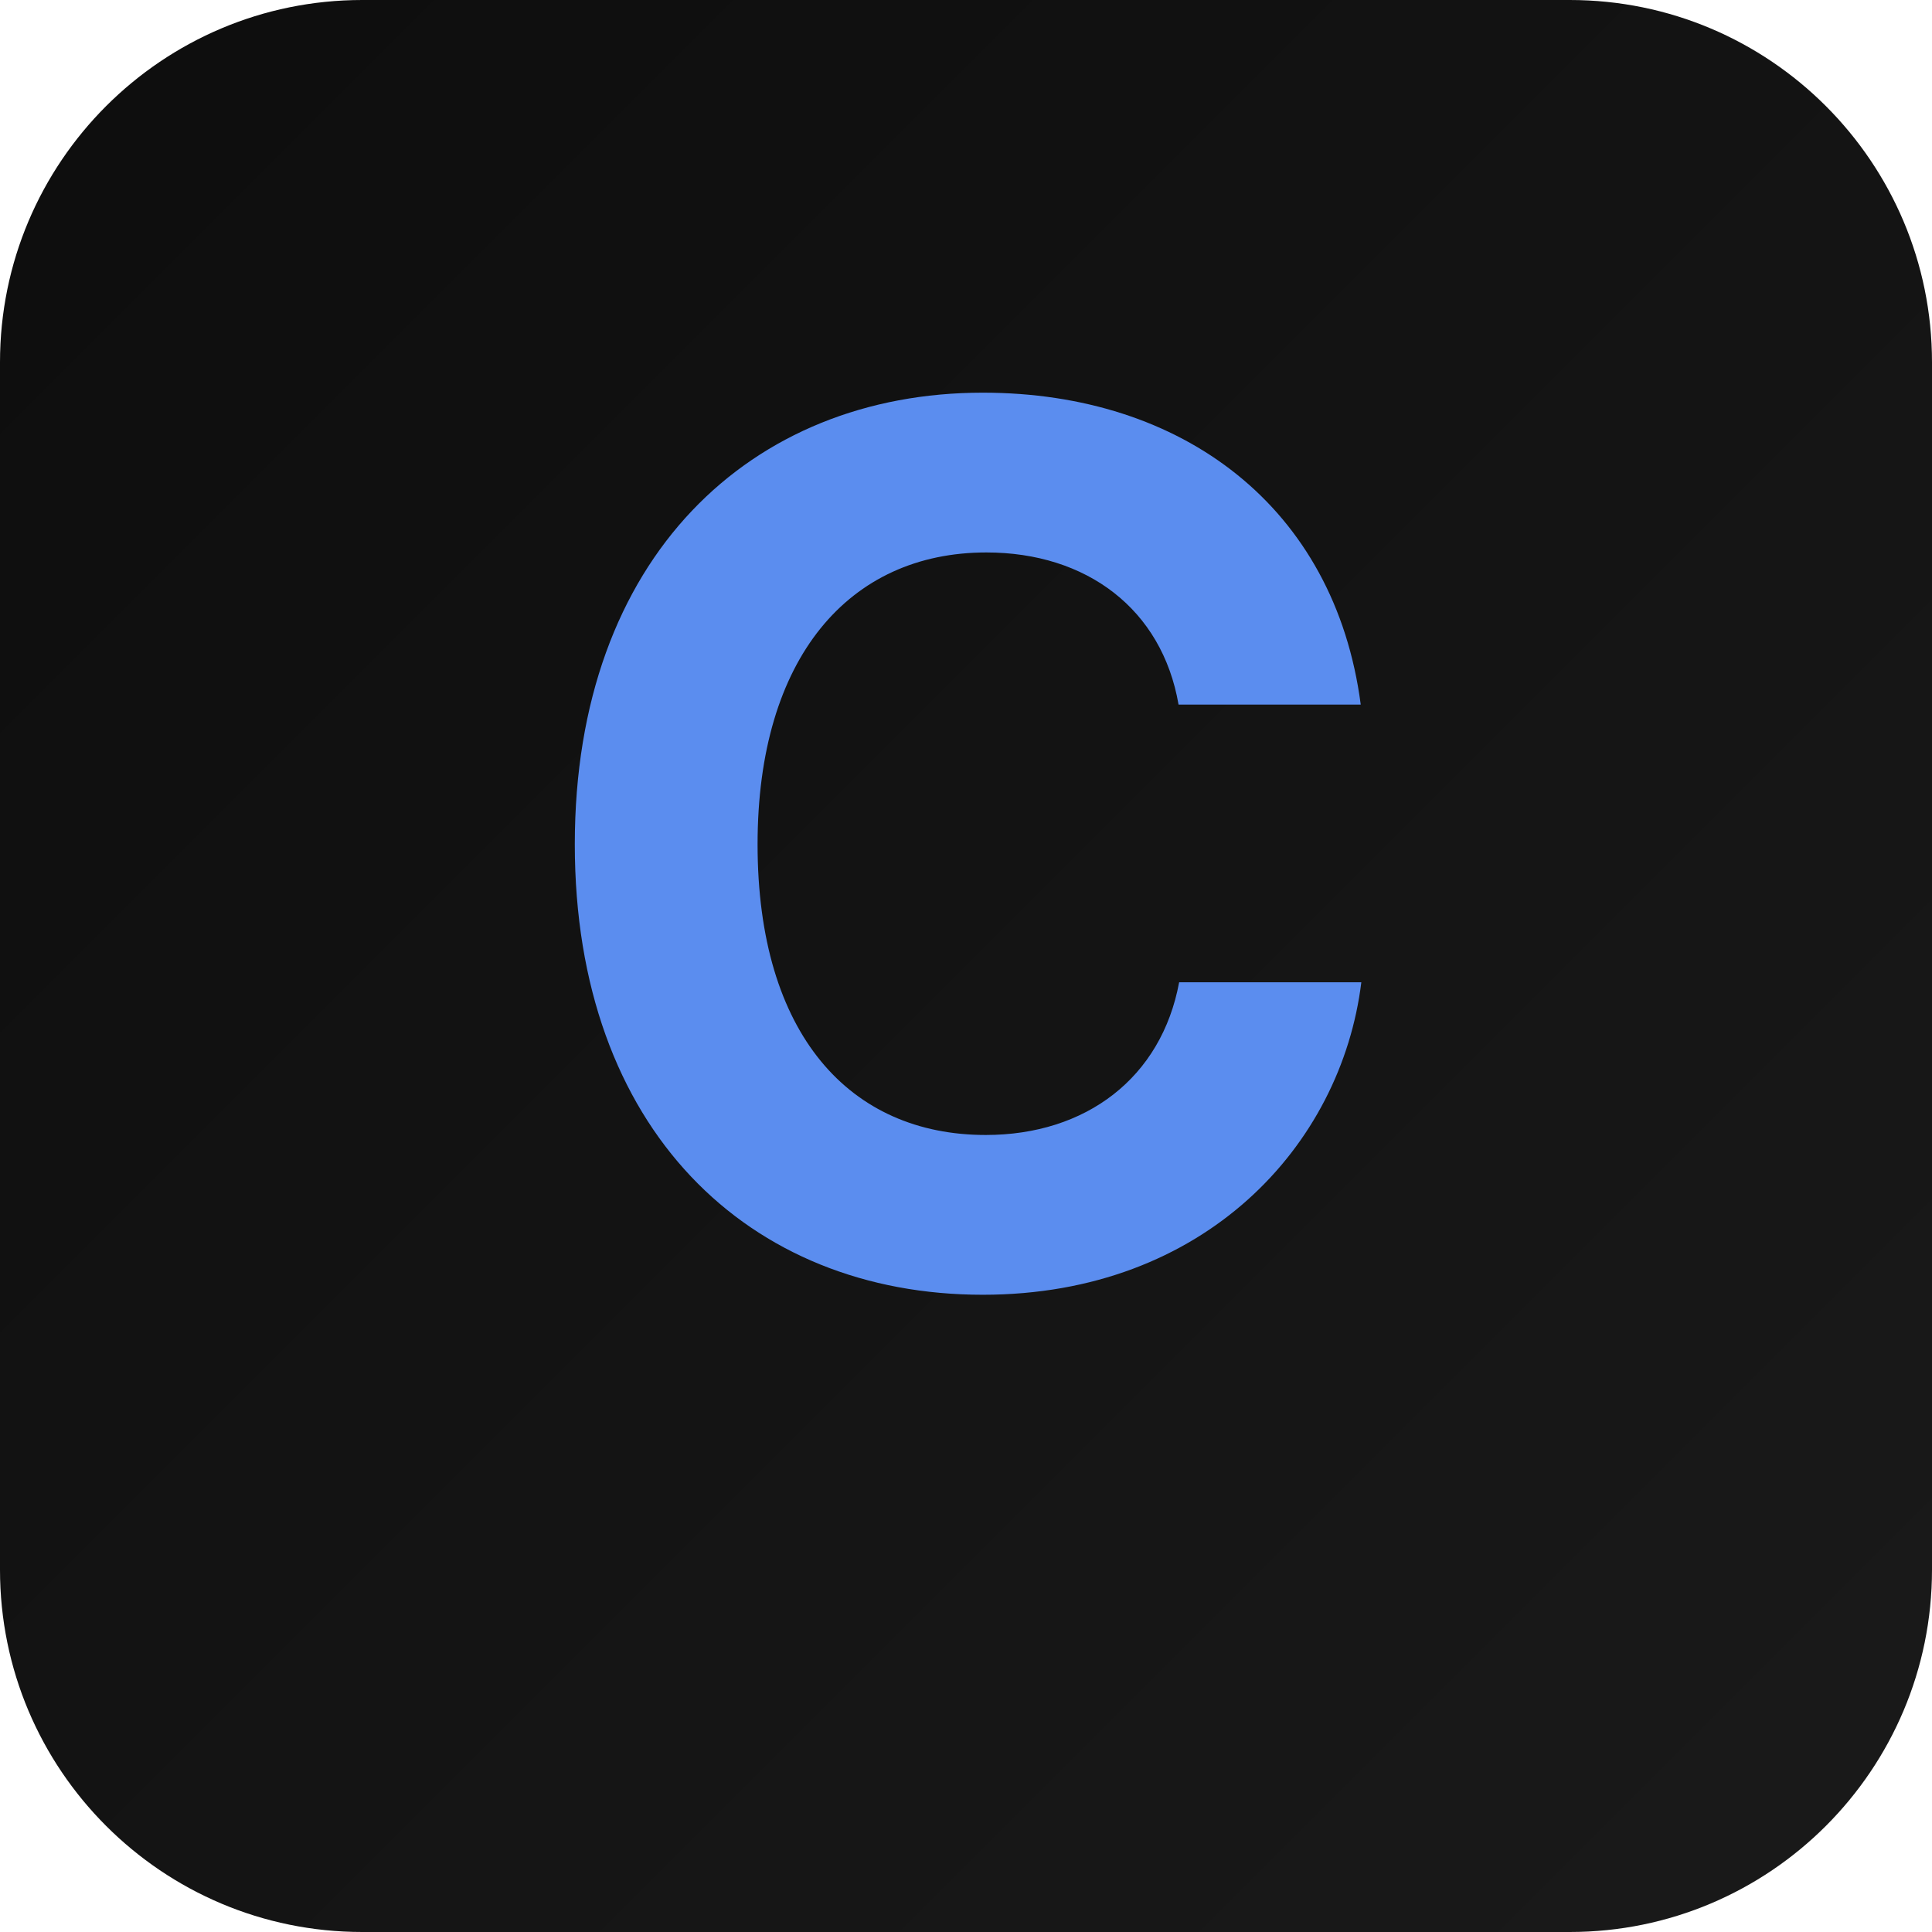
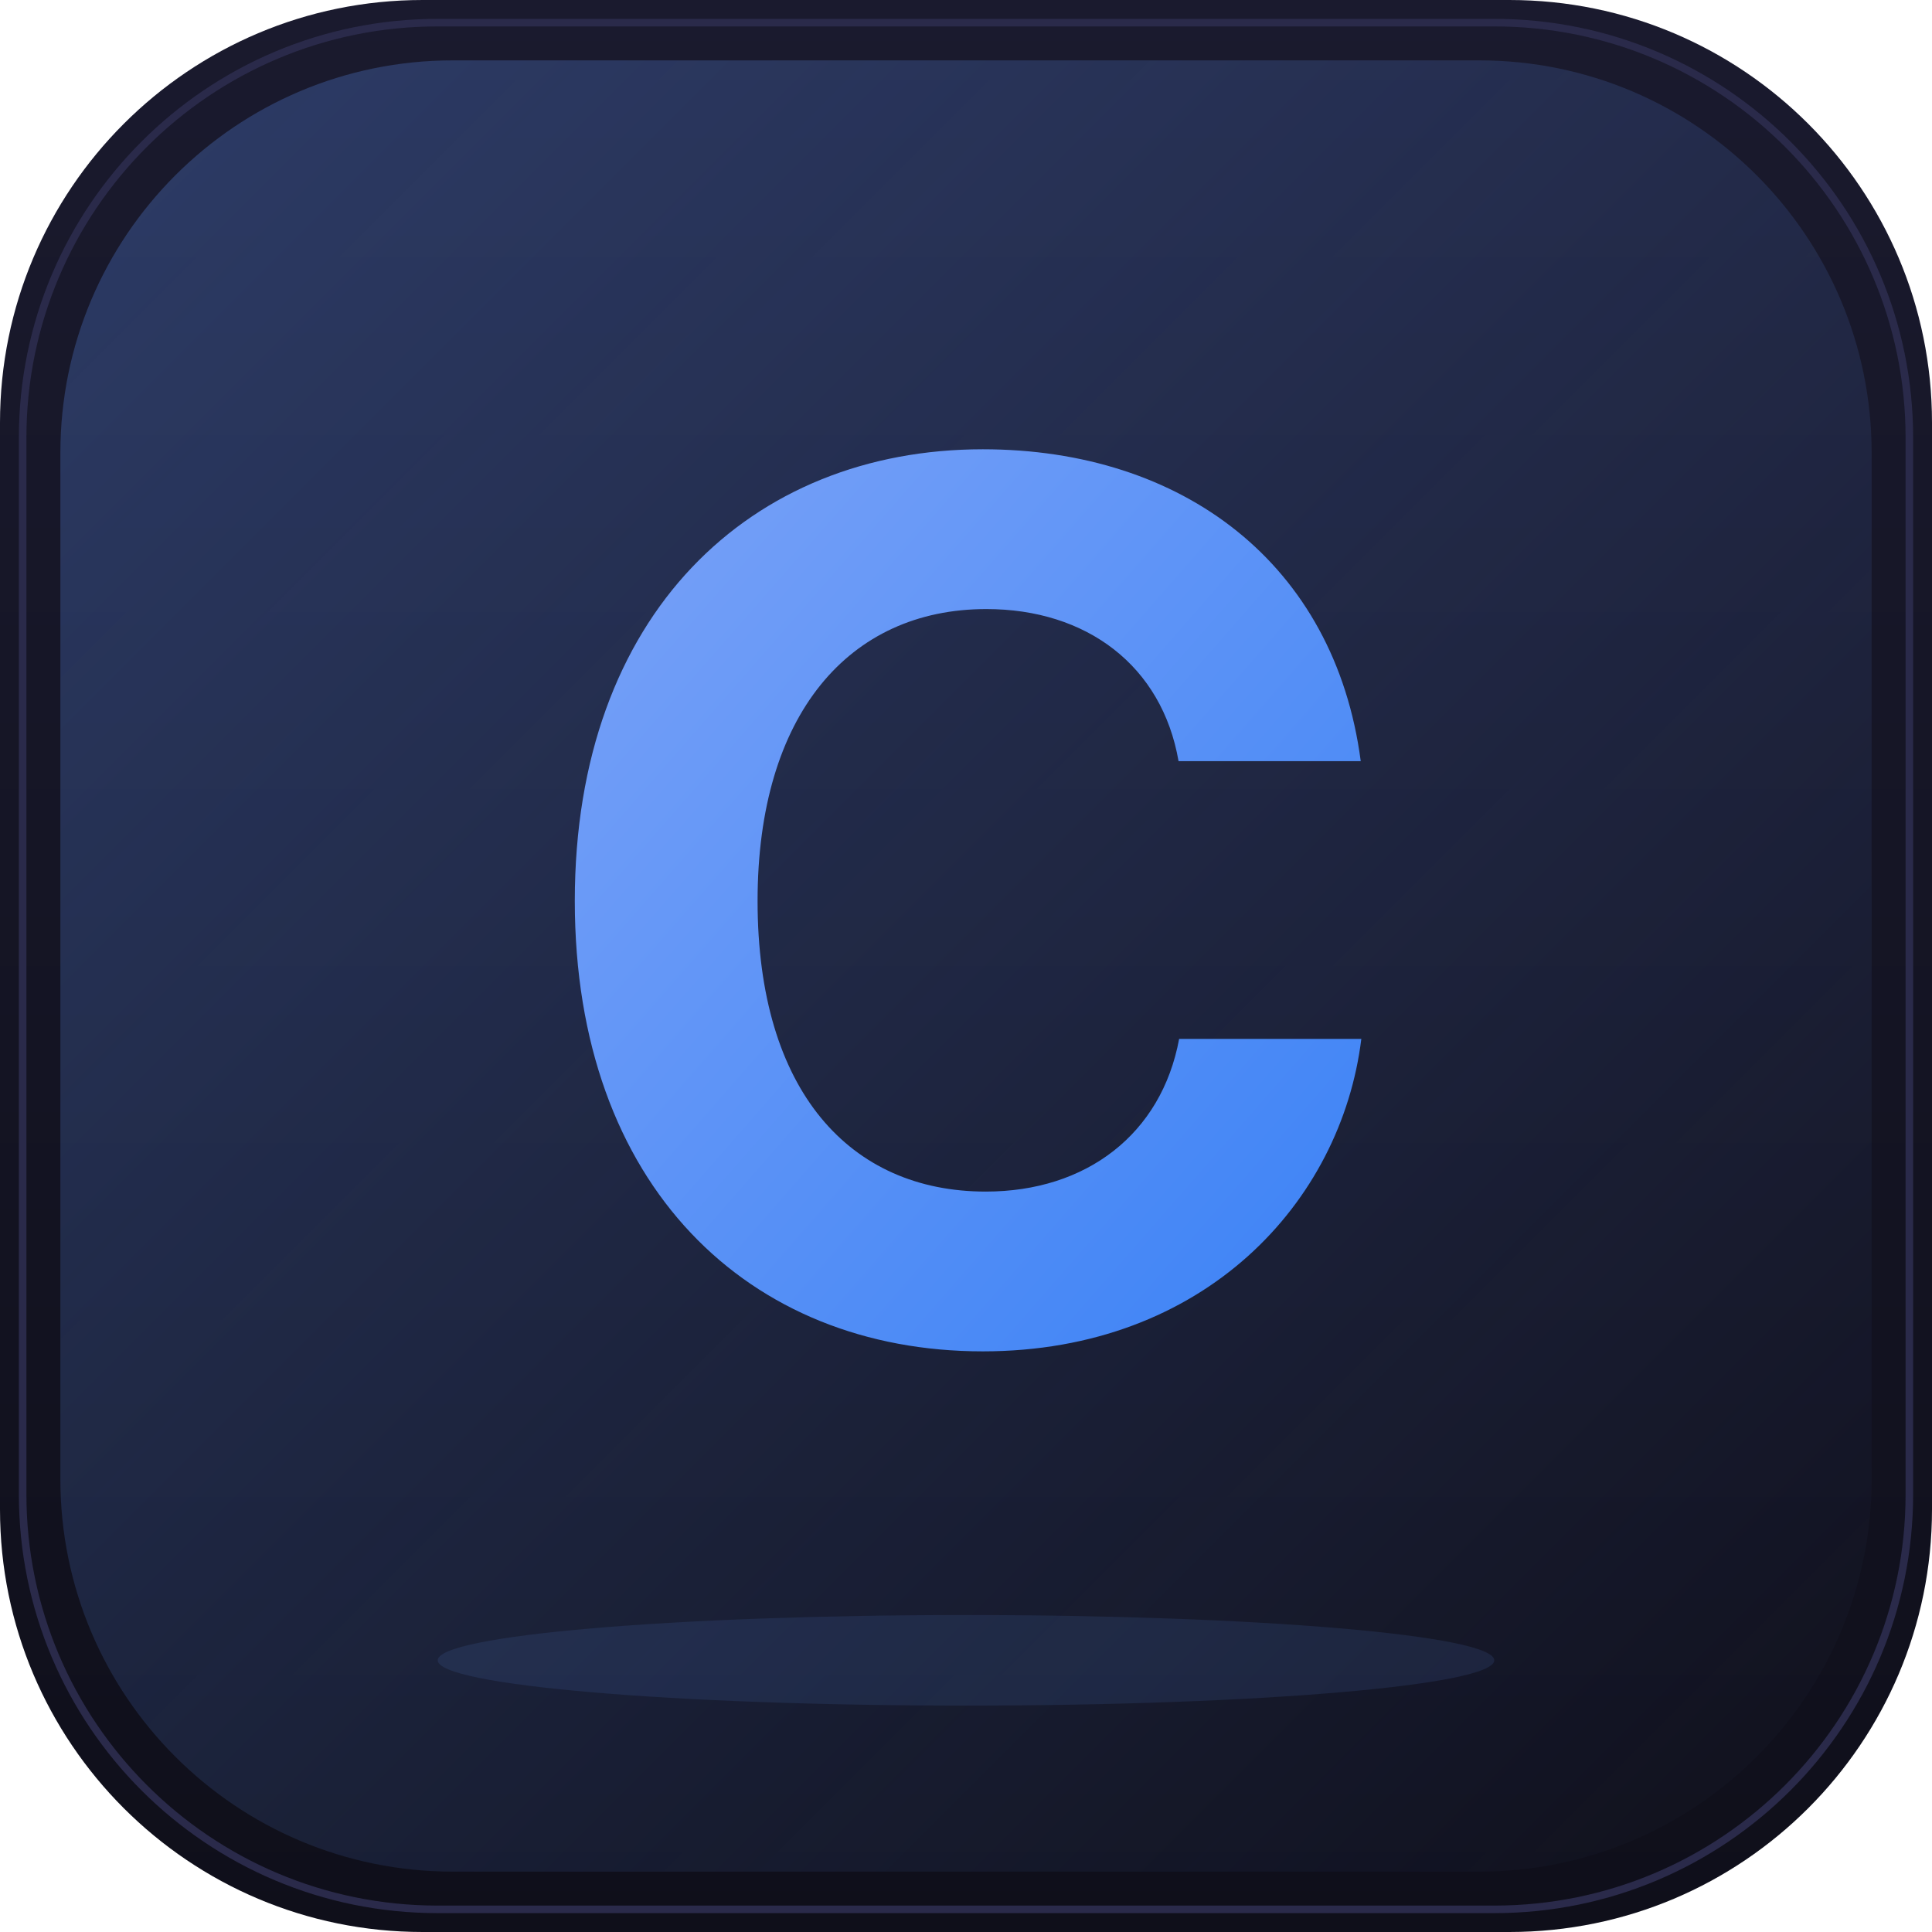
<svg xmlns="http://www.w3.org/2000/svg" viewBox="0 0 512 512">
  <defs>
-     <linearGradient id="bg" x1="0" y1="0" x2="1" y2="1">
-       <stop offset="0%" stop-color="#0d0d0d" />
-       <stop offset="100%" stop-color="#1a1a1a" />
+     <linearGradient id="bg" x1="0" y1="0" x2="0" y2="1">
+       <stop offset="0%" stop-color="#1a1a2e" />
+       <stop offset="100%" stop-color="#0f0f1a" />
+     </linearGradient>
+     <linearGradient id="glow" x1="0" y1="0" x2="1" y2="1">
+       <stop offset="0%" stop-color="#5b8def" stop-opacity="0.3" />
+       <stop offset="100%" stop-color="#5b8def" stop-opacity="0" />
+     </linearGradient>
+     <linearGradient id="text" x1="0" y1="0" x2="1" y2="1">
+       <stop offset="0%" stop-color="#7aa2f7" />
+       <stop offset="100%" stop-color="#3b82f6" />
    </linearGradient>
  </defs>
-   <rect width="512" height="512" rx="96" fill="url(#bg)" />
-   <text x="256" y="340" text-anchor="middle" font-family="system-ui,-apple-system,sans-serif" font-weight="700" font-size="320" fill="#5b8def">C</text>
+   <rect width="512" height="512" rx="112" fill="url(#bg)" />
+   <rect width="480" height="480" x="16" y="16" rx="104" fill="url(#glow)" />
+   <rect width="500" height="500" x="6" y="6" rx="110" fill="none" stroke="#2a2a4a" stroke-width="2" />
+   <text x="256" y="355" text-anchor="middle" font-family="system-ui,-apple-system,sans-serif" font-weight="700" font-size="320" fill="url(#text)">C</text>
+   <ellipse cx="256" cy="440" rx="140" ry="12" fill="#5b8def" opacity="0.12" />
</svg>
